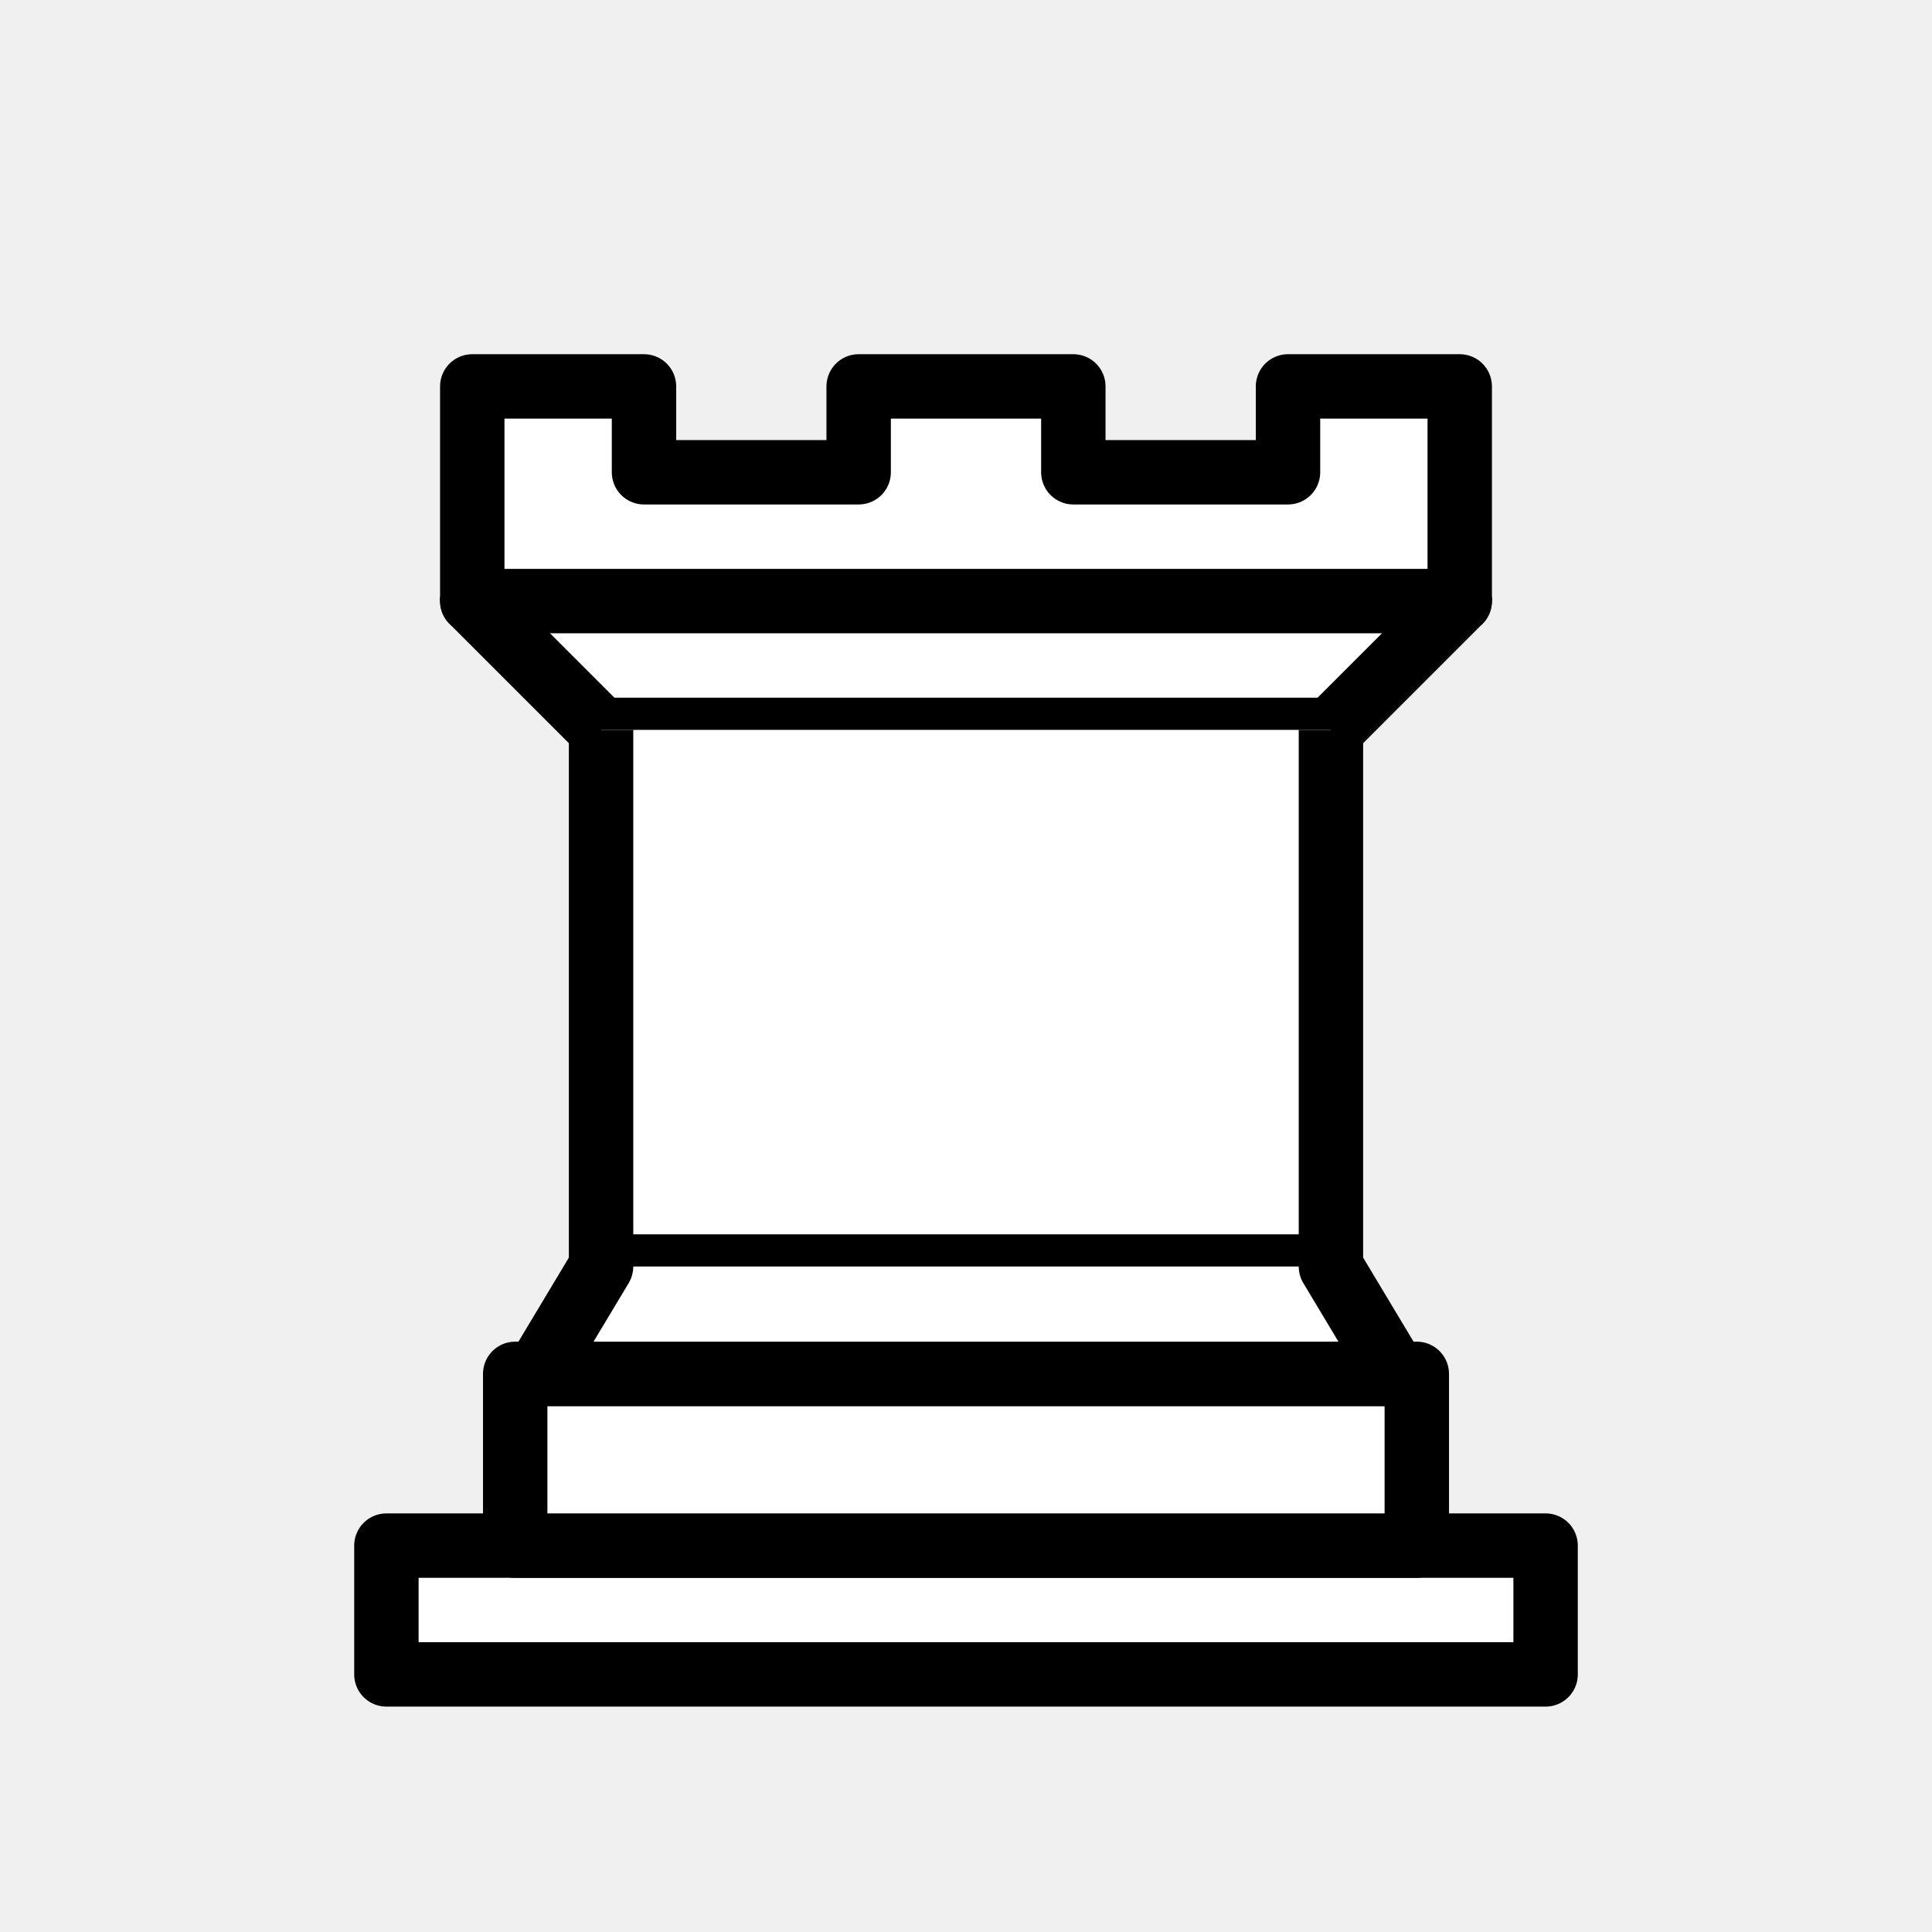
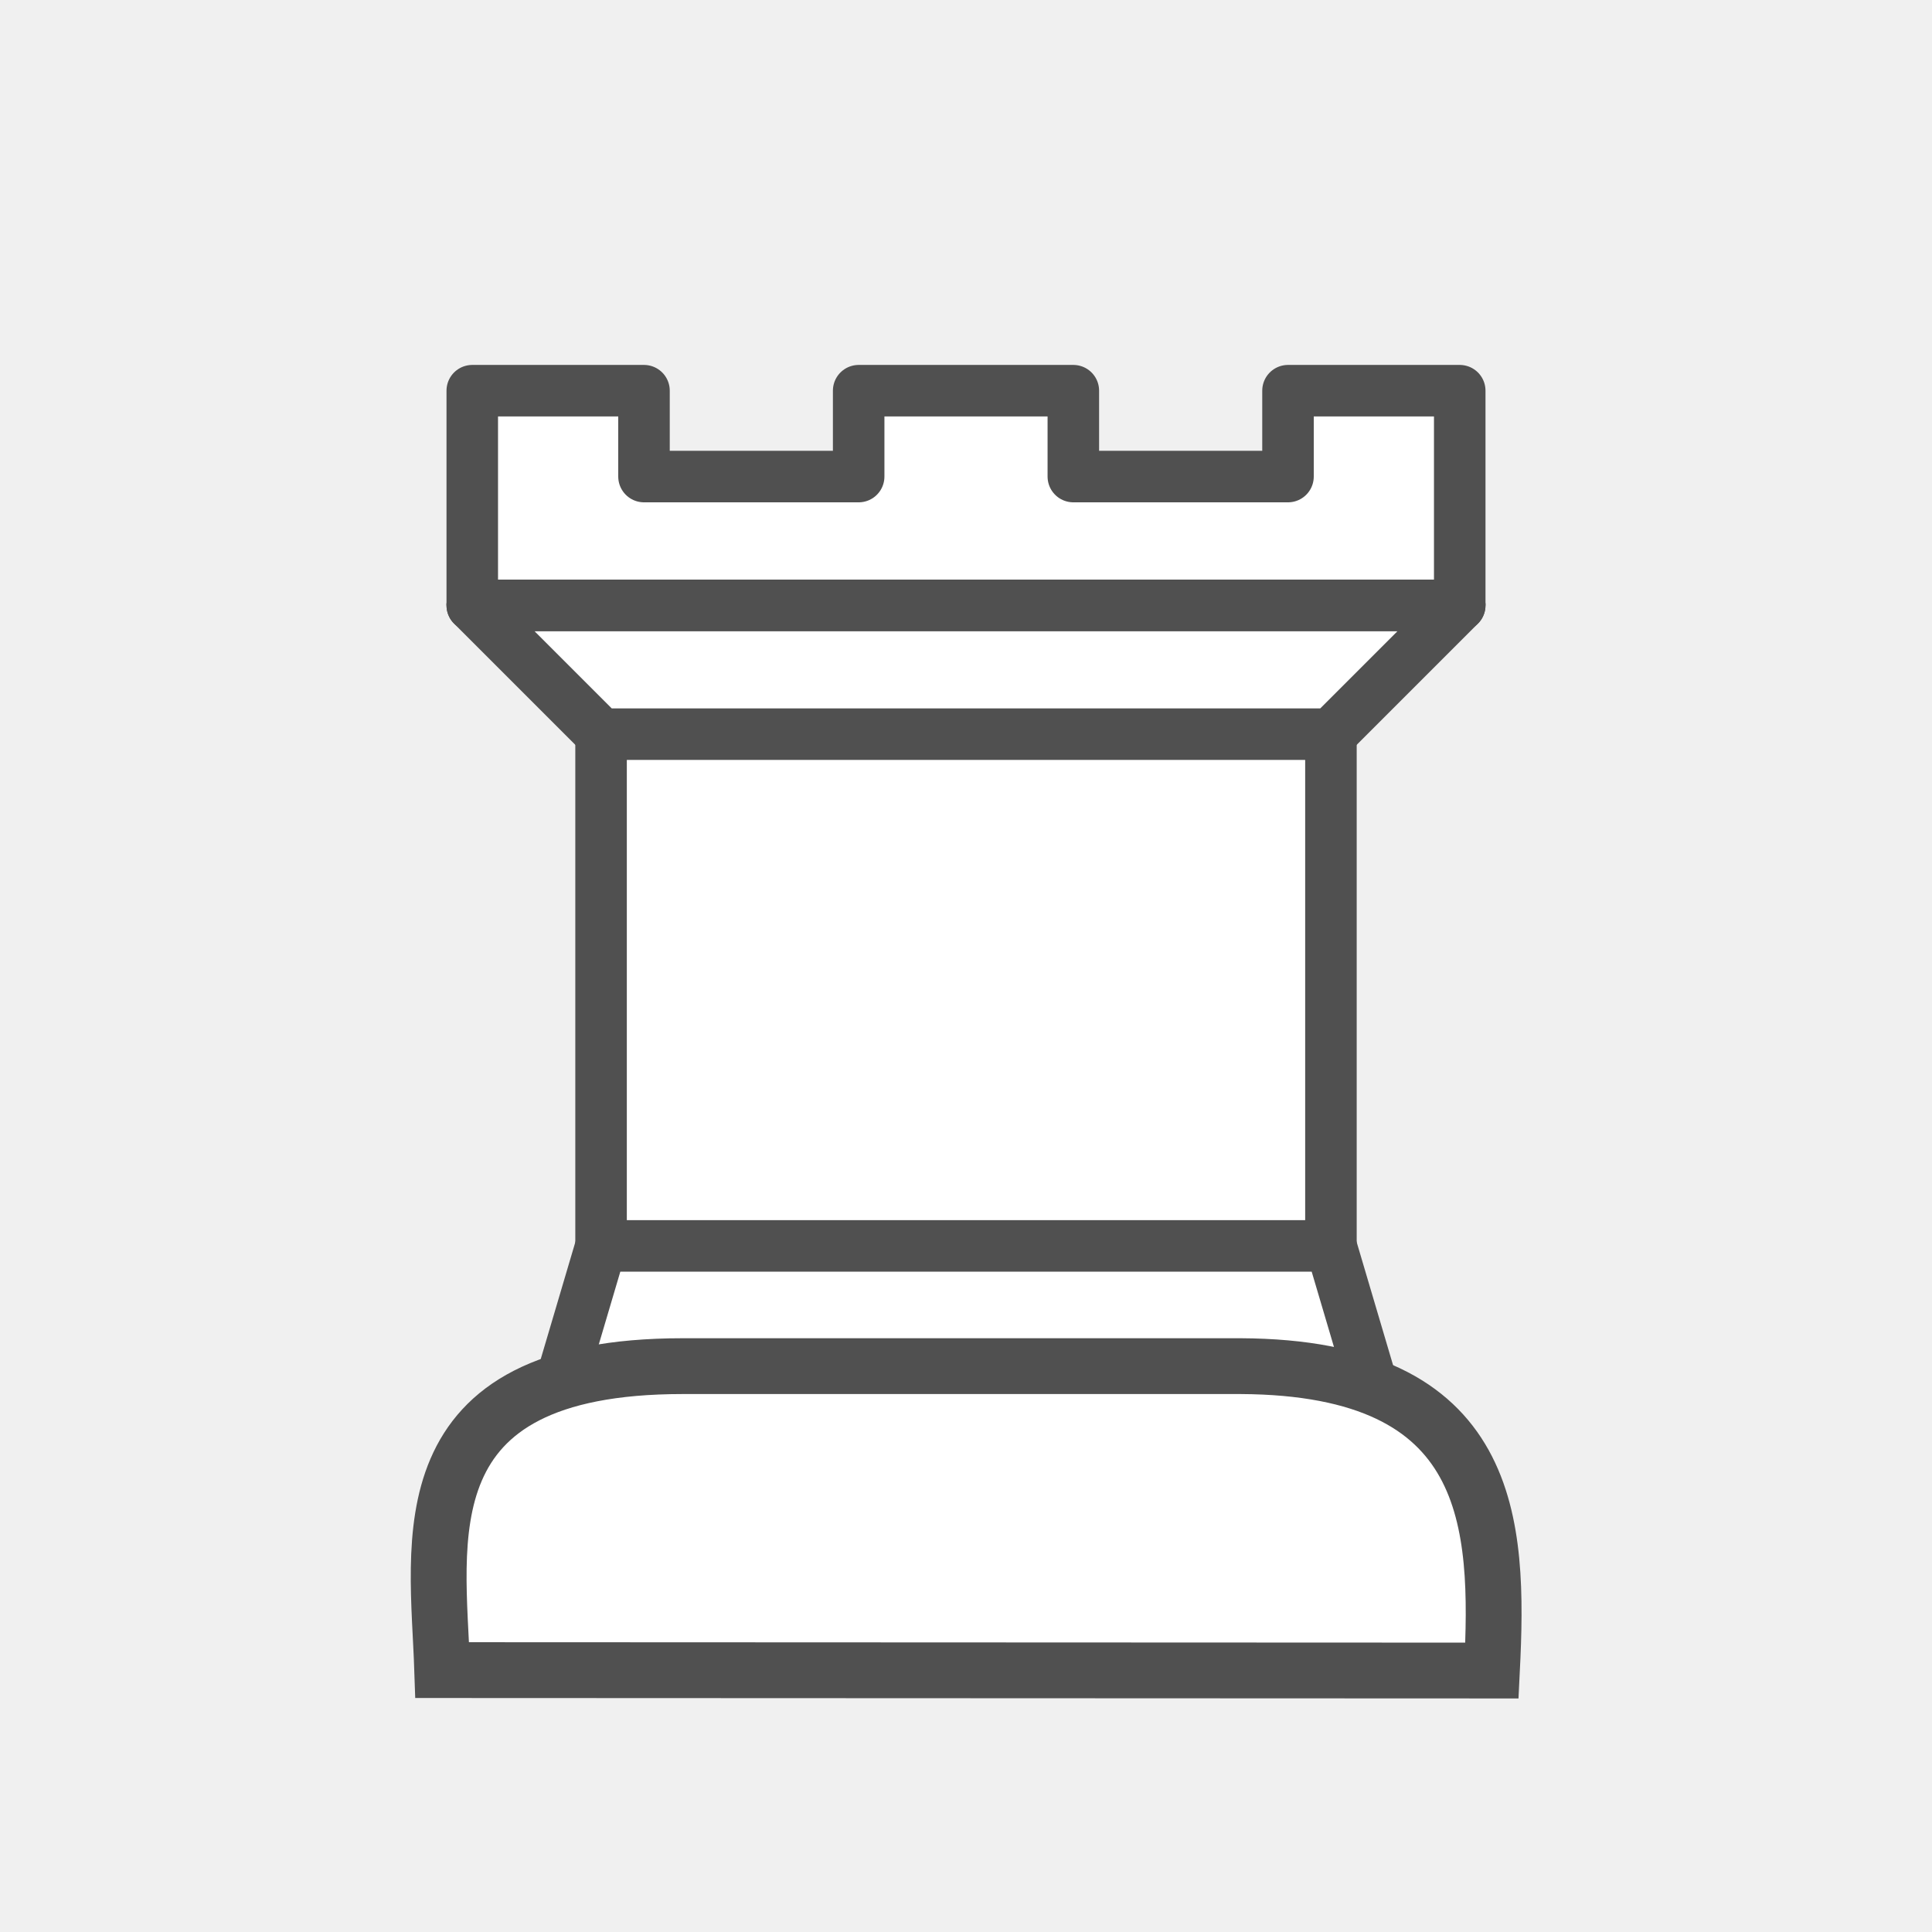
- <svg xmlns="http://www.w3.org/2000/svg" version="1.1" width="45" height="45">
-   <g style="opacity:1; fill:#ffffff; fill-opacity:1; fill-rule:evenodd; stroke:#000000; stroke-width:1.5; stroke-linecap:round;stroke-linejoin:round;stroke-miterlimit:4; stroke-dasharray:none; stroke-opacity:1;">
-     <path d="M 9,39 L 36,39 L 36,36 L 9,36 L 9,39 z " style="stroke-linecap:butt;" />
-     <path d="M 12,36 L 12,32 L 33,32 L 33,36 L 12,36 z " style="stroke-linecap:butt;" />
-     <path d="M 11,14 L 11,9 L 15,9 L 15,11 L 20,11 L 20,9 L 25,9 L 25,11 L 30,11 L 30,9 L 34,9 L 34,14" style="stroke-linecap:butt;" />
-     <path d="M 34,14 L 31,17 L 14,17 L 11,14" />
-     <path d="M 31,17 L 31,29.5 L 14,29.5 L 14,17" style="stroke-linecap:butt; stroke-linejoin:miter;" />
-     <path d="M 31,29.5 L 32.5,32 L 12.5,32 L 14,29.5" />
-     <path d="M 11,14 L 34,14" style="fill:none; stroke:#000000; stroke-linejoin:miter;" />
+ <svg xmlns="http://www.w3.org/2000/svg" width="45" height="45" fill="#fff" fill-rule="evenodd" stroke="#505050">
+   <g stroke-linecap="butt" stroke-width="1.2">
+     <path d="M11 14.1v-5h4v2h5v-2h5v2h5v-2h4v5" stroke-linejoin="round" />
+     <path stroke-linejoin="miter" d="M31 17.1v12.5H14V17.1" />
+   </g>
+   <path stroke-width="1.2" d="M34 14.1l-3 3H14l-3-3zM31 29.02l1.5 5.07h-20l1.5-5.07z" stroke-linejoin="round" />
+   <g stroke-linejoin="miter">
+     <path fill="none" stroke-width="1.2" d="M11 14.1h23" stroke-linecap="round" />
+     <path stroke-width="1.3" d="M10.3 38.9c-.1-3.01-.9-7.08 5.6-7.08h13c5.91.03 6.02 3.66 5.85 7.09z" />
  </g>
</svg>
